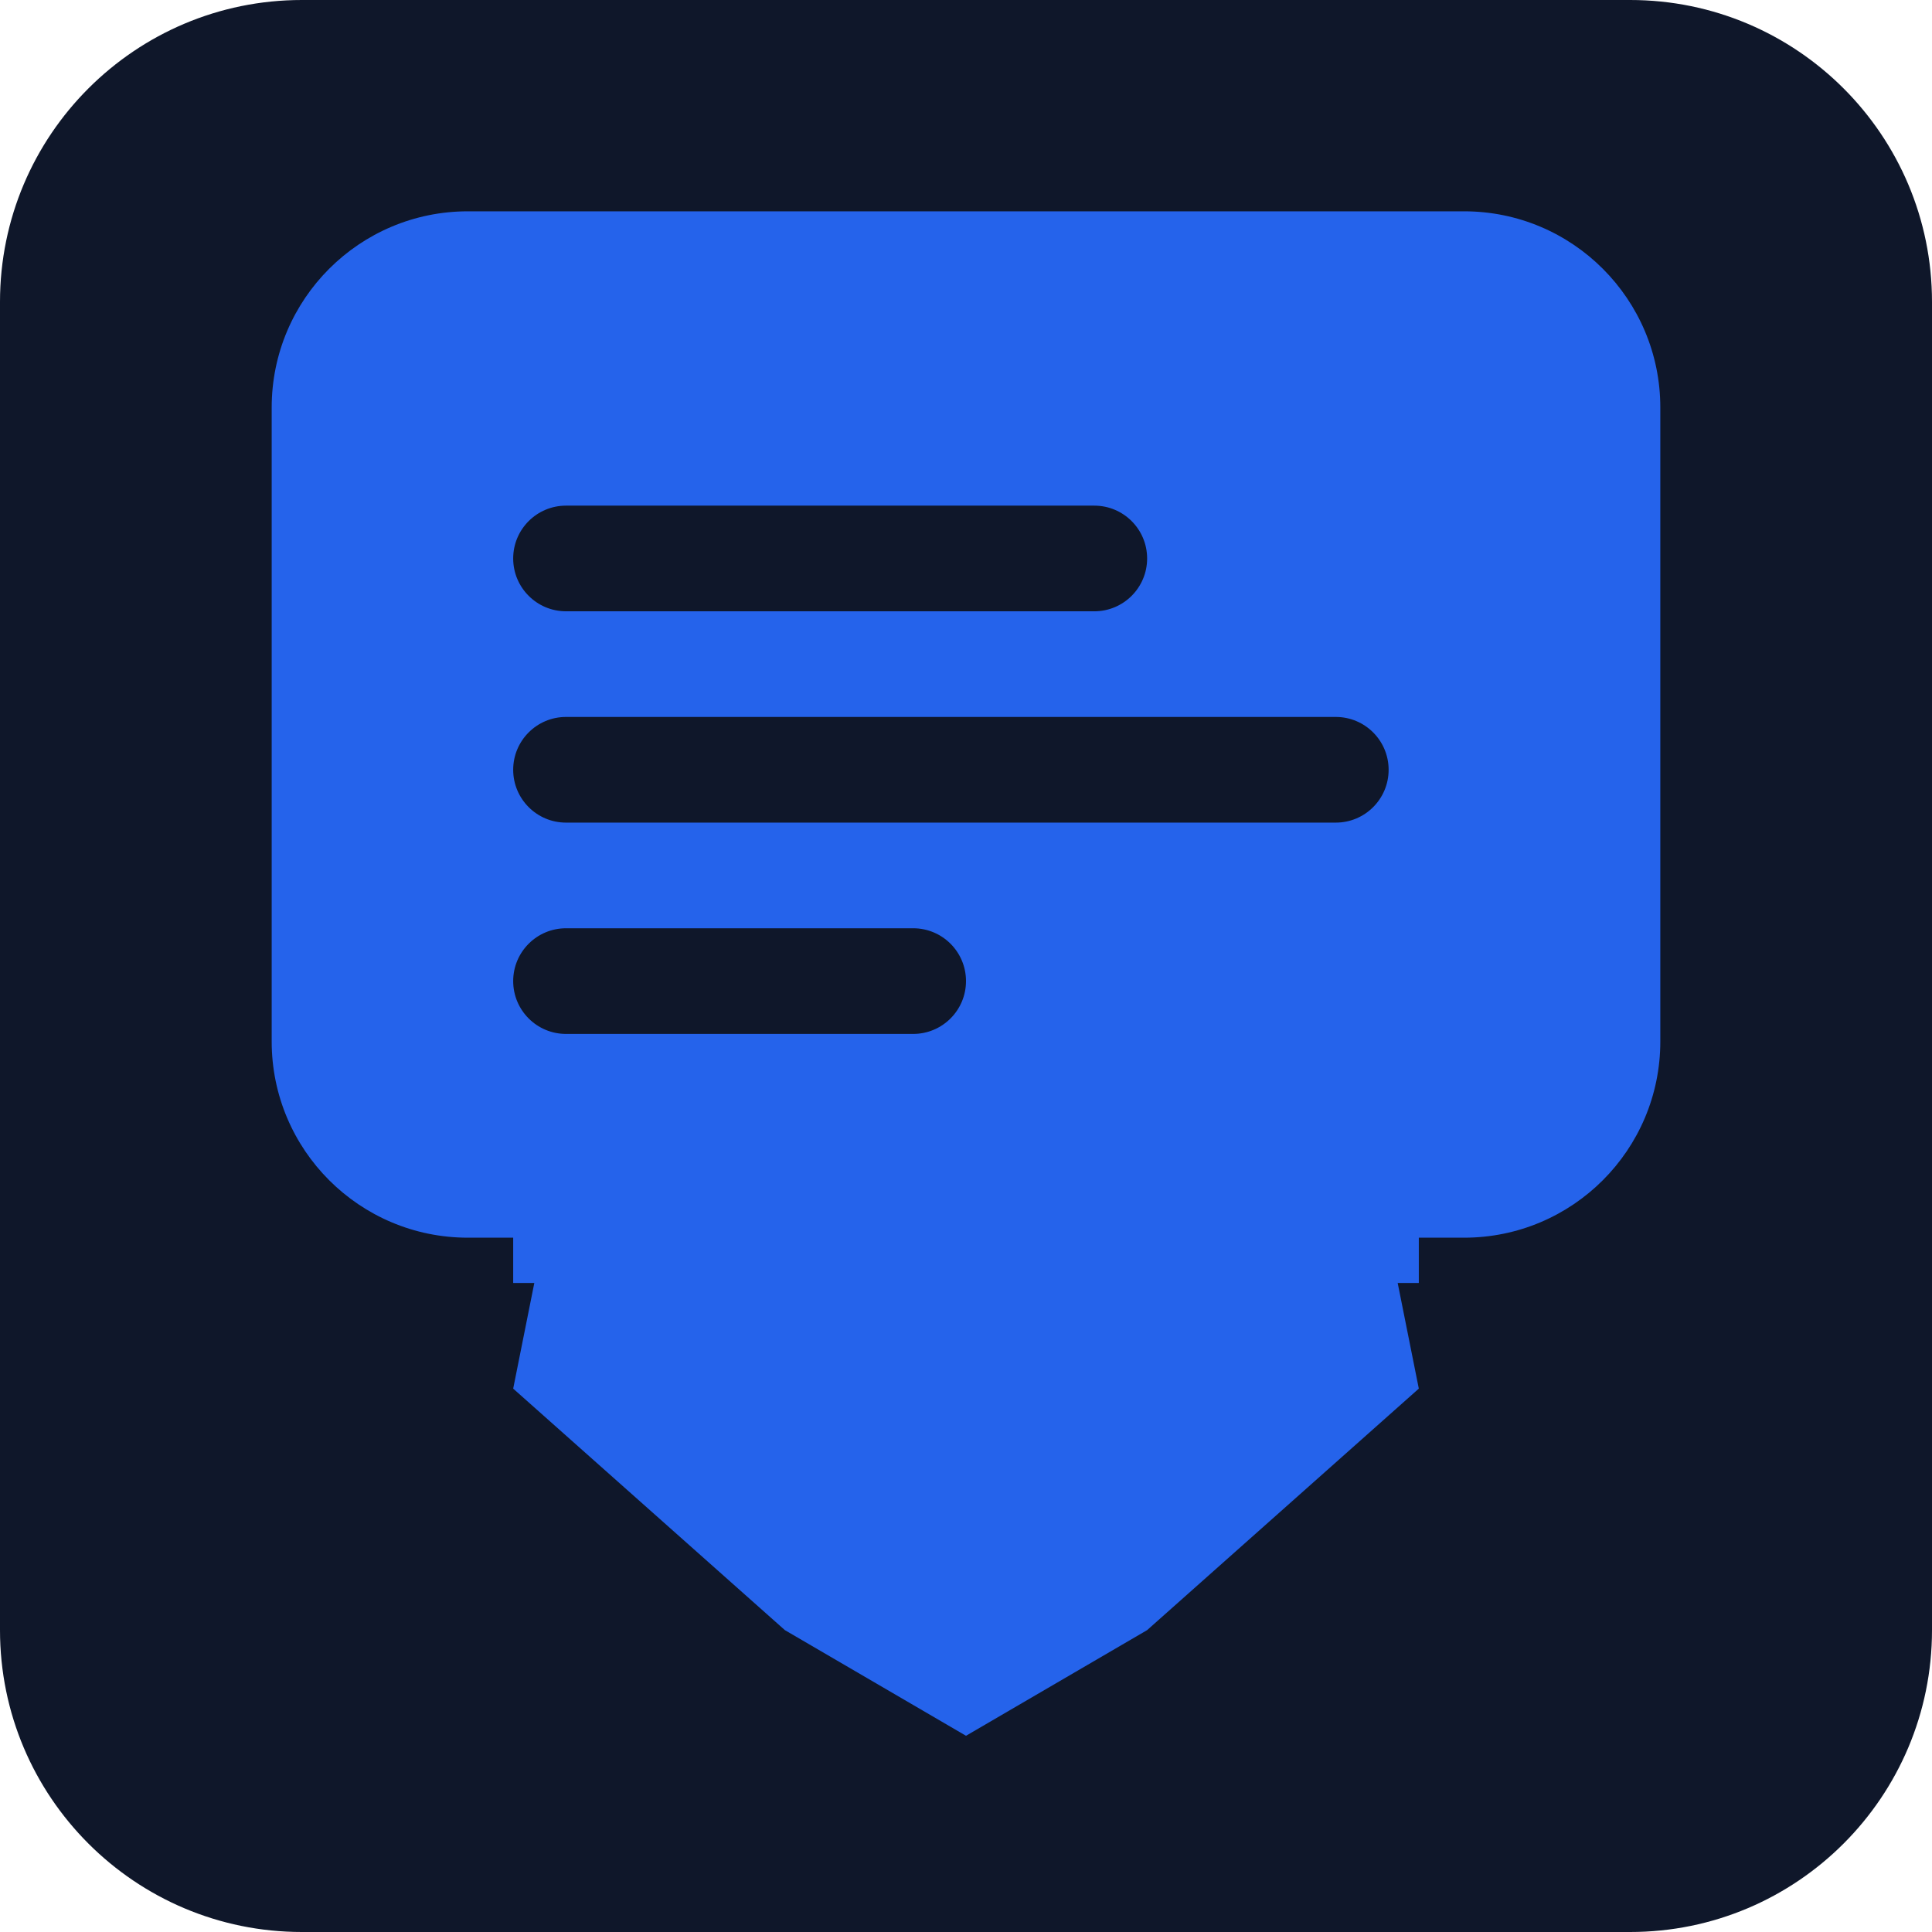
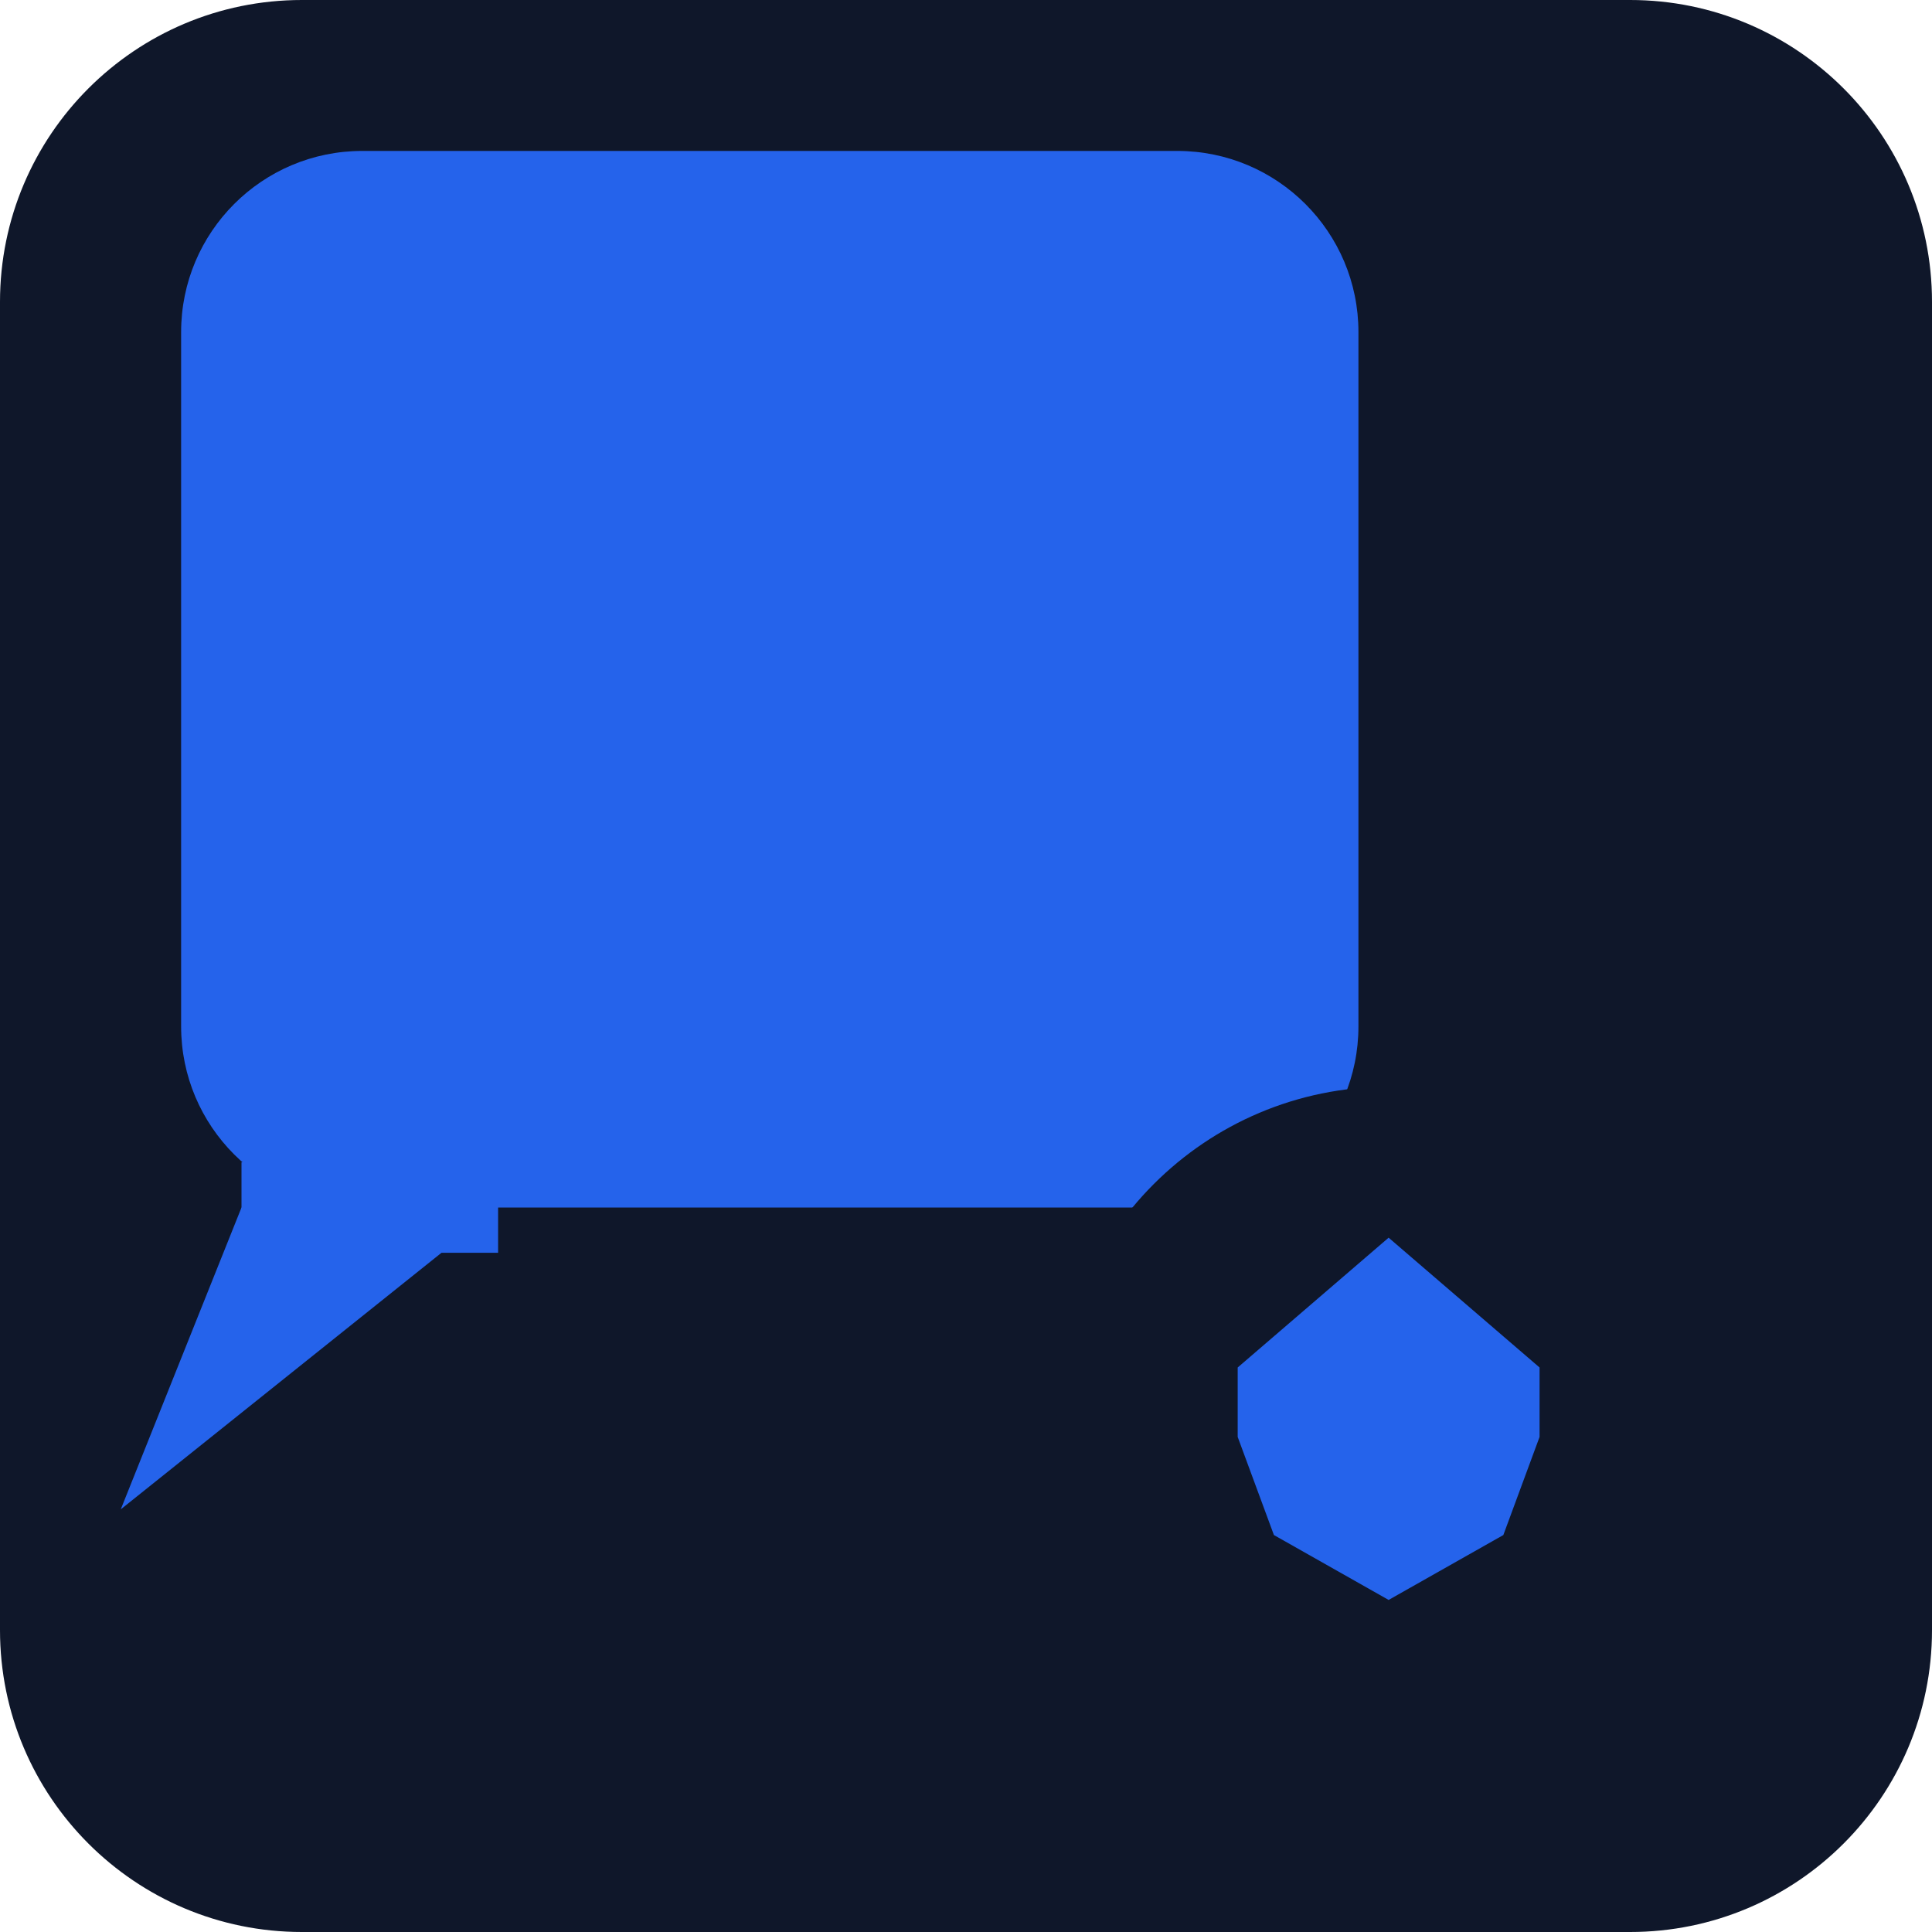
<svg xmlns="http://www.w3.org/2000/svg" viewBox="0 0 128 128">
  <rect width="128" height="128" rx="20" fill="#0f172a" />
-   <rect x="18" y="14" width="92" height="68" rx="13" fill="#2563eb" />
-   <polygon points="36,82 92,82 94,92 76,108 64,115 52,108 34,92" fill="#2563eb" />
-   <rect x="34" y="79" width="60" height="6" fill="#2563eb" />
-   <rect x="34" y="33.5" width="42" height="7" rx="3.5" fill="#0f172a" />
-   <rect x="34" y="47.5" width="58" height="7" rx="3.5" fill="#0f172a" />
-   <rect x="34" y="61.5" width="30" height="7" rx="3.5" fill="#0f172a" />
+   <rect x="12" y="10" width="78" height="70" rx="12" fill="#2563eb" />
+   <polygon points="16,80 8,100 33,80" fill="#2563eb" />
+   <rect x="16" y="77" width="17" height="6" fill="#2563eb" />
+   <circle cx="92" cy="94" r="22" fill="#0f172a" />
+   <polygon points="92,82 102,90.6 102,95.2 99.6,101.7 92,106 84.4,101.7 82,95.2 82,90.6" fill="#2563eb" />
</svg>
